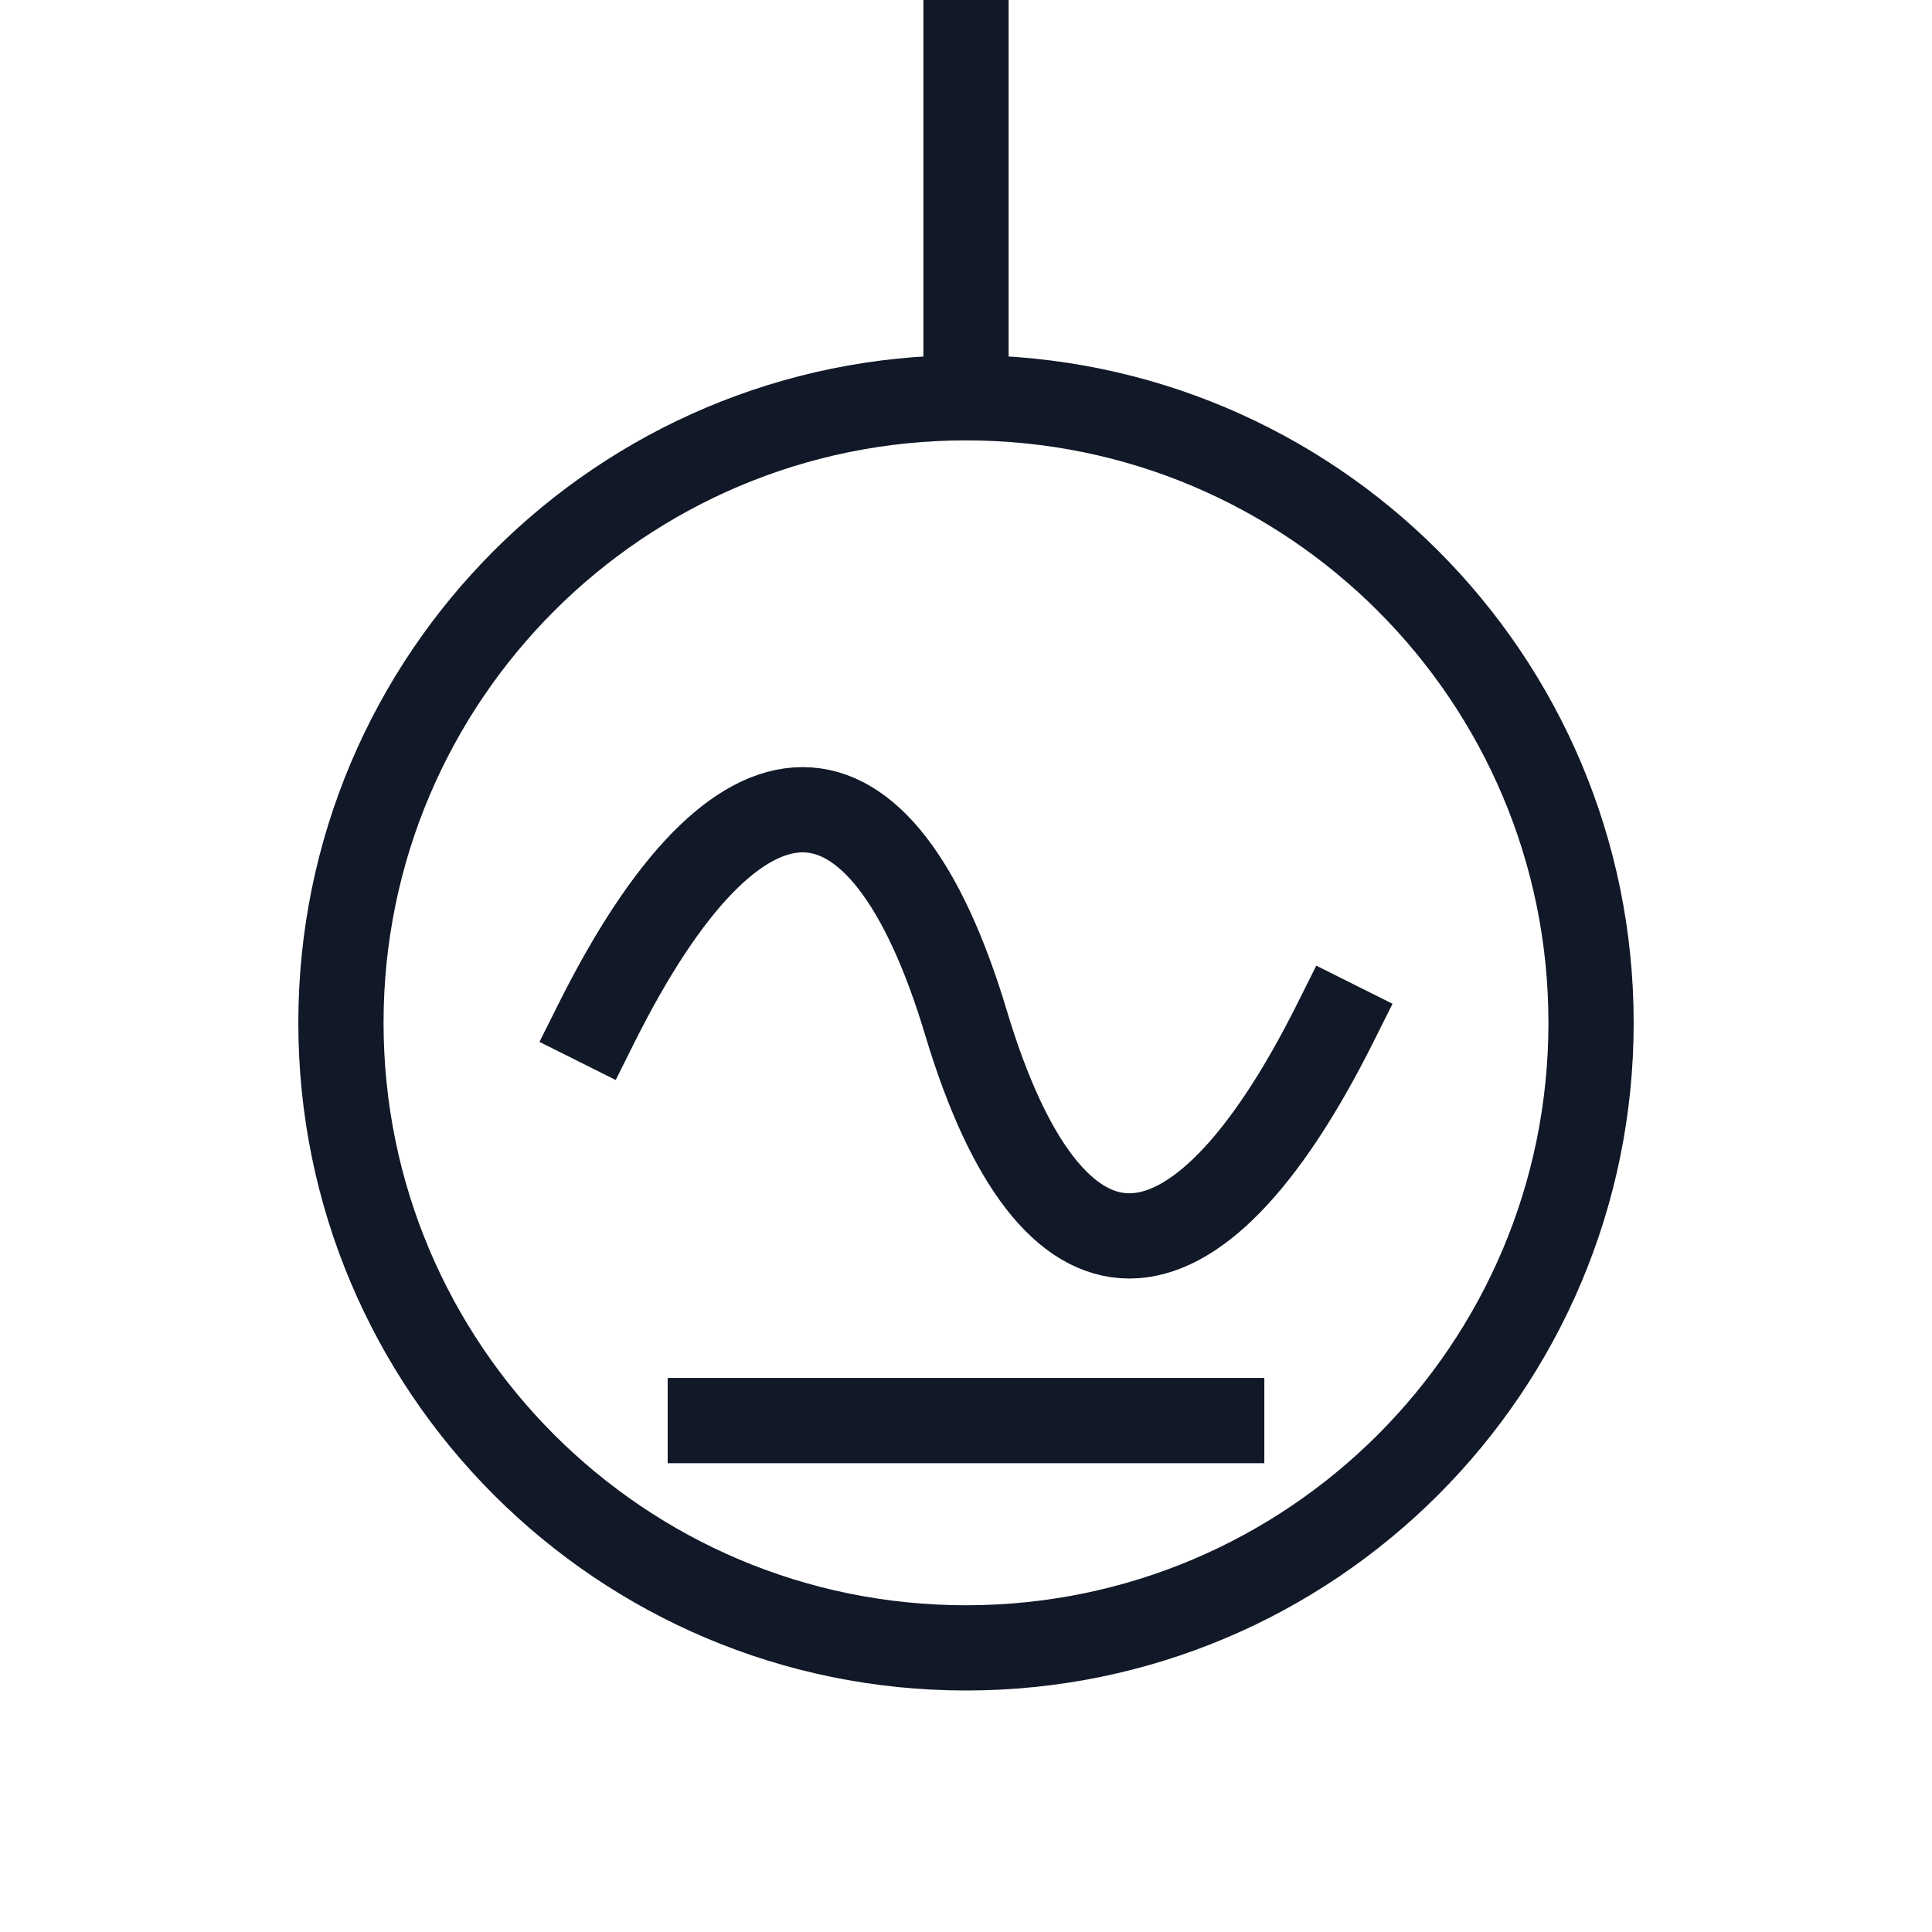
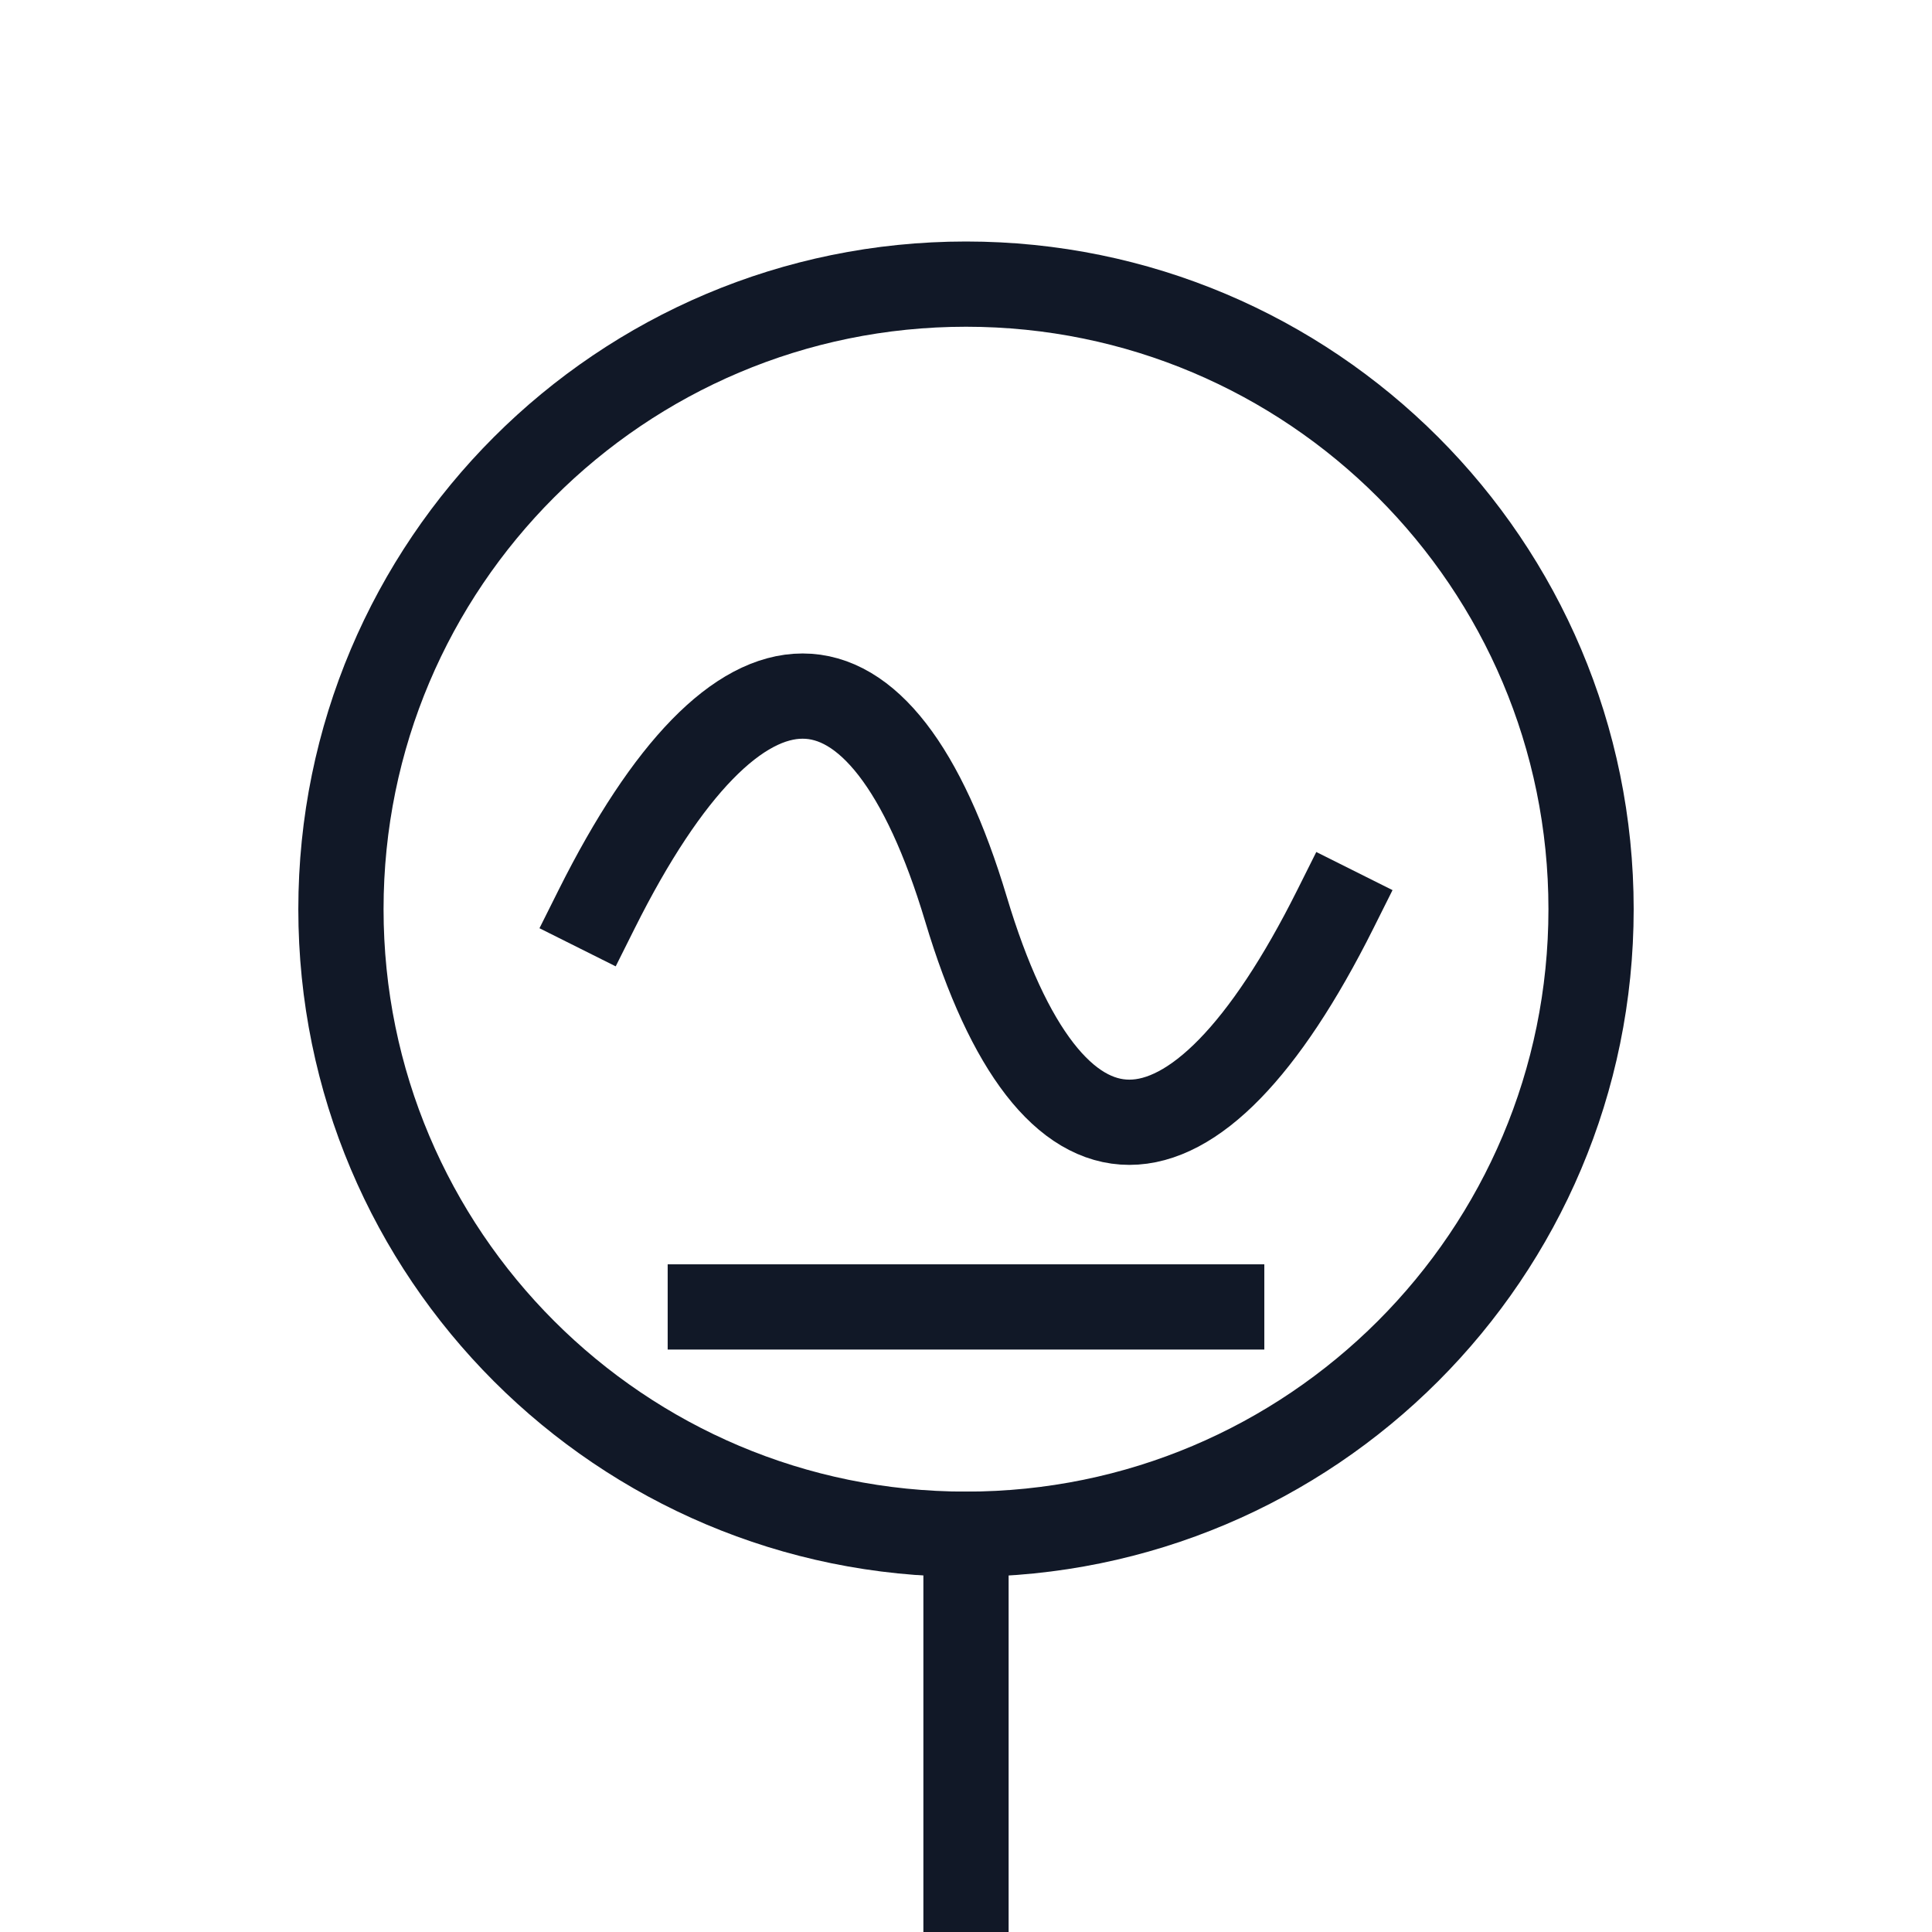
<svg xmlns="http://www.w3.org/2000/svg" viewBox="0 0 68 68">
  <g fill="none" stroke="#111827" stroke-width="3" stroke-linecap="square" stroke-linejoin="miter">
-     <path d="M34 0v12" />
-     <circle cx="34" cy="36" r="22" />
-     <path d="M21 36c5-10 10-10 13 0s8 10 13 0" />
-     <path d="M25 50h18" />
+     <circle cx="34" cy="32" r="22" />
+     <path d="M21 32c5-10 10-10 13 0s8 10 13 0" />
+     <path d="M25 46h18" />
+     <path d="M34 54v14" />
  </g>
</svg>
